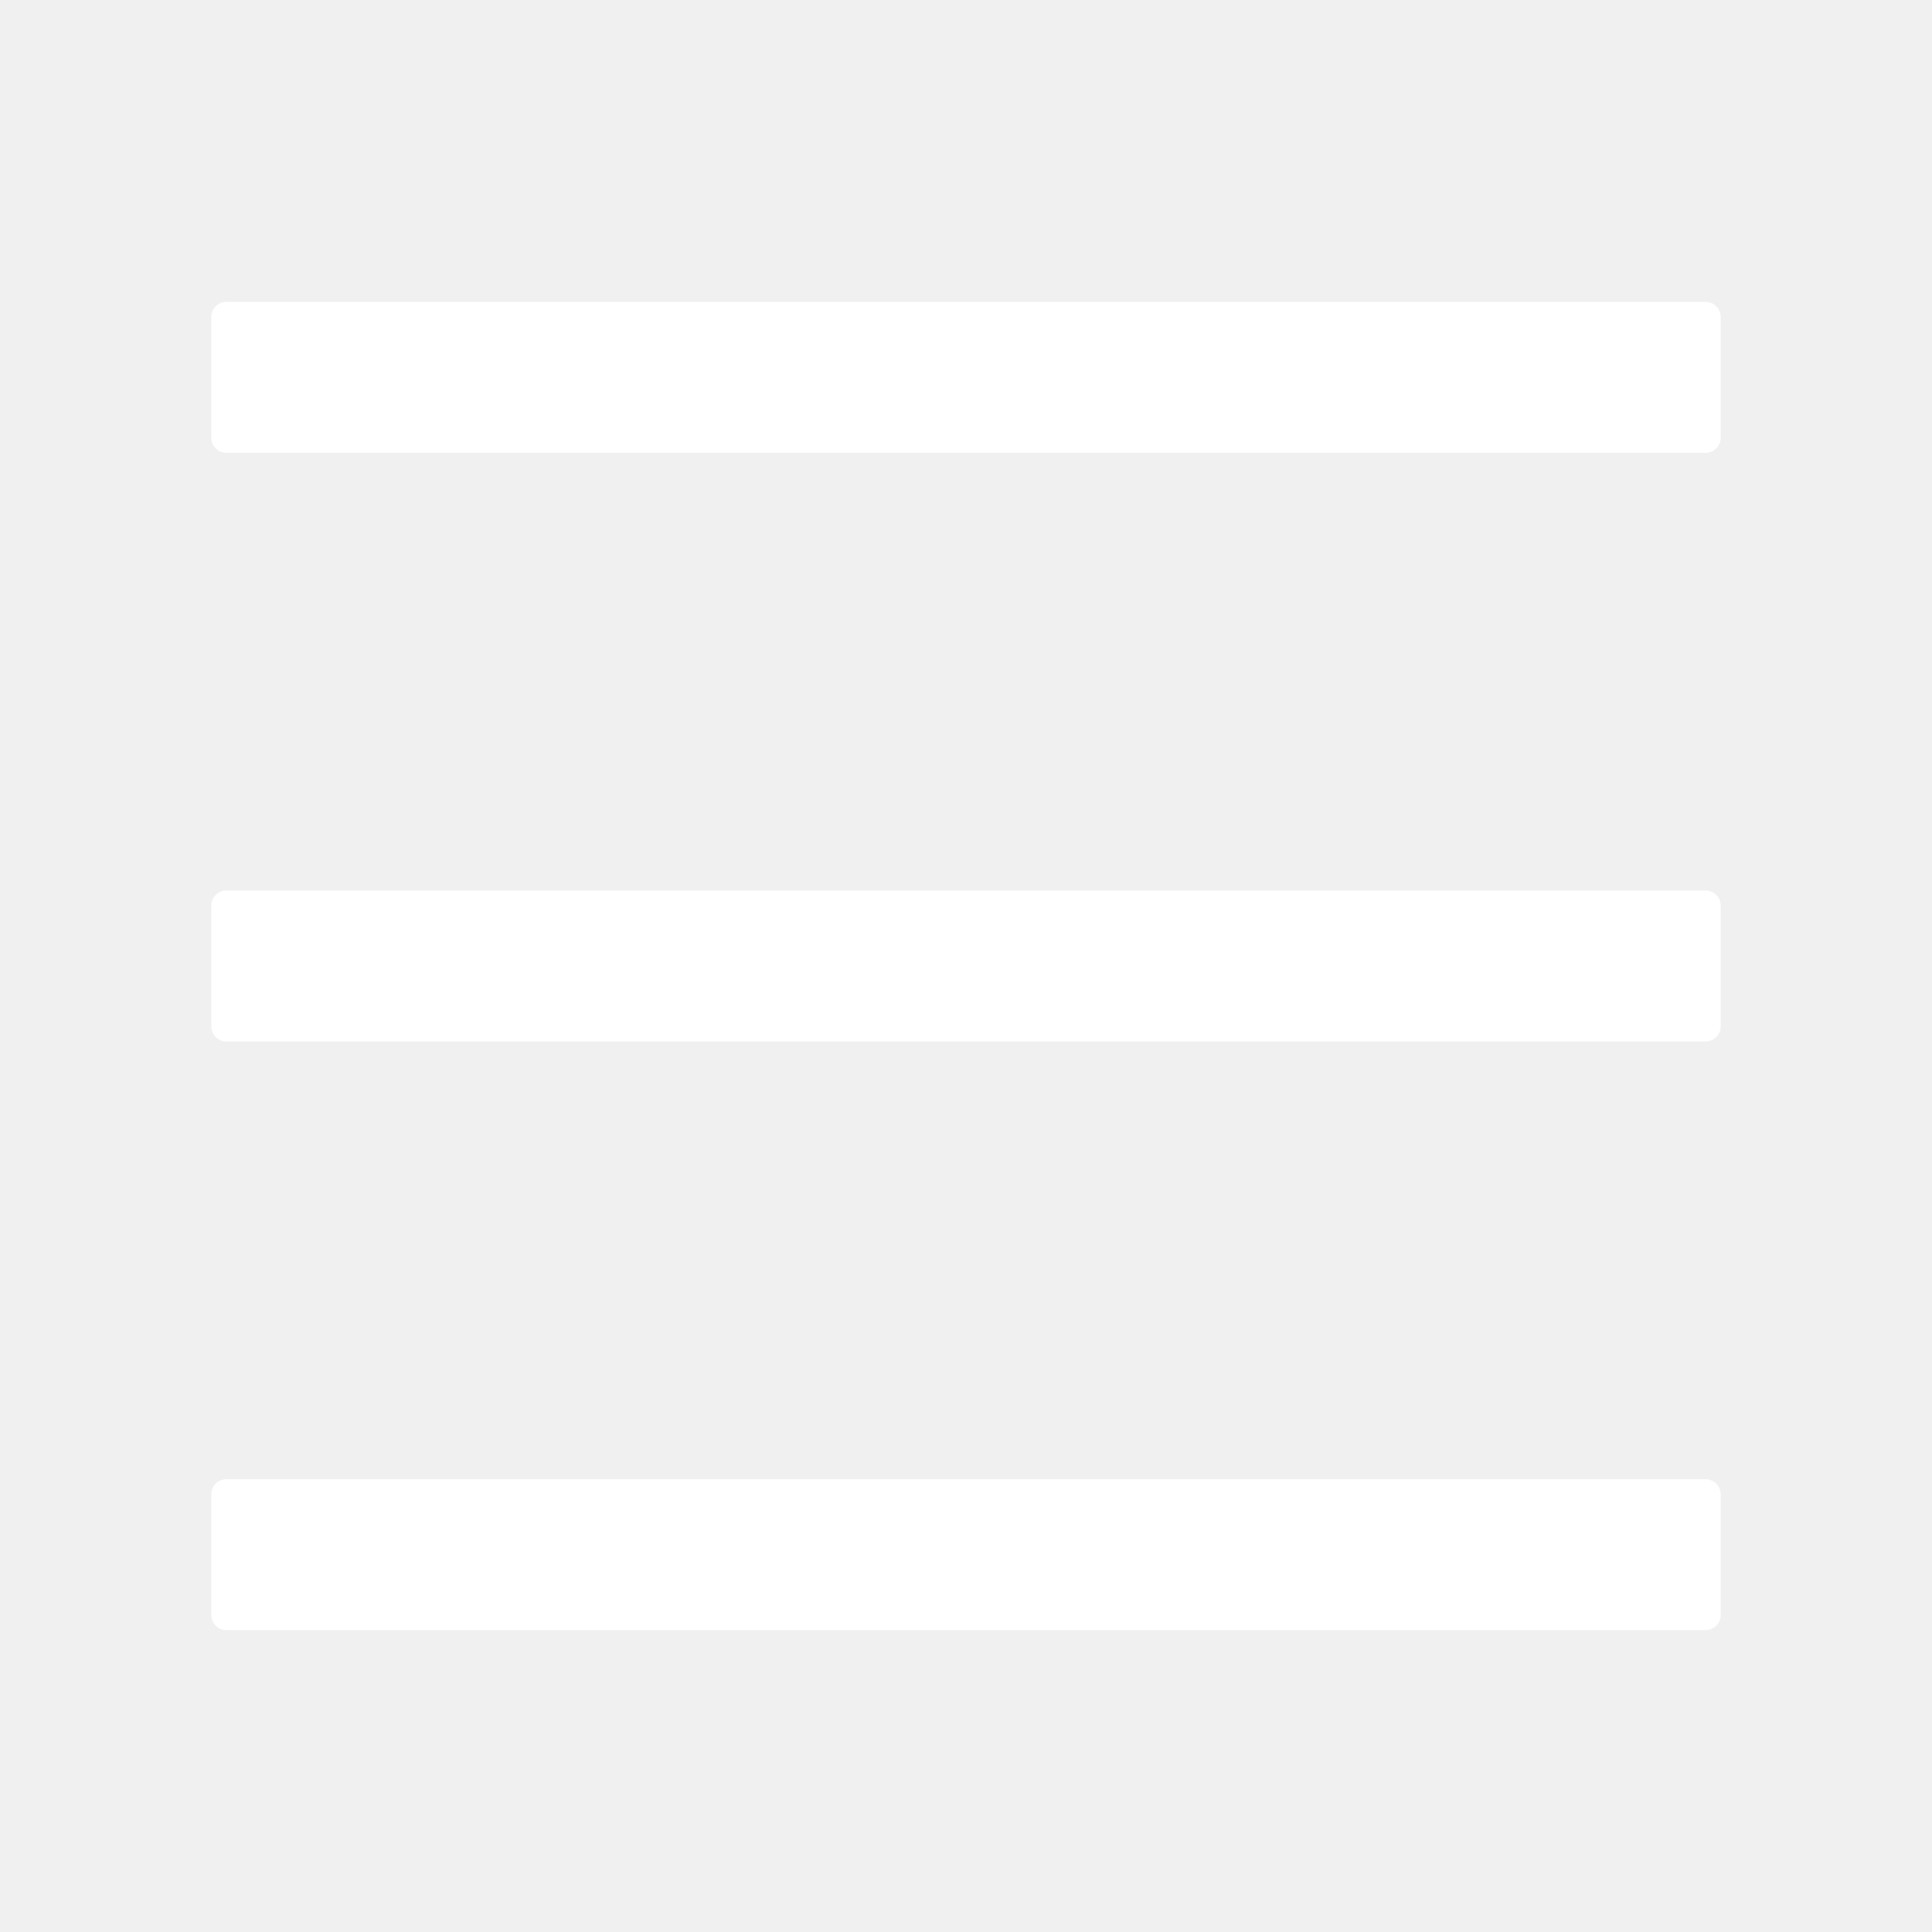
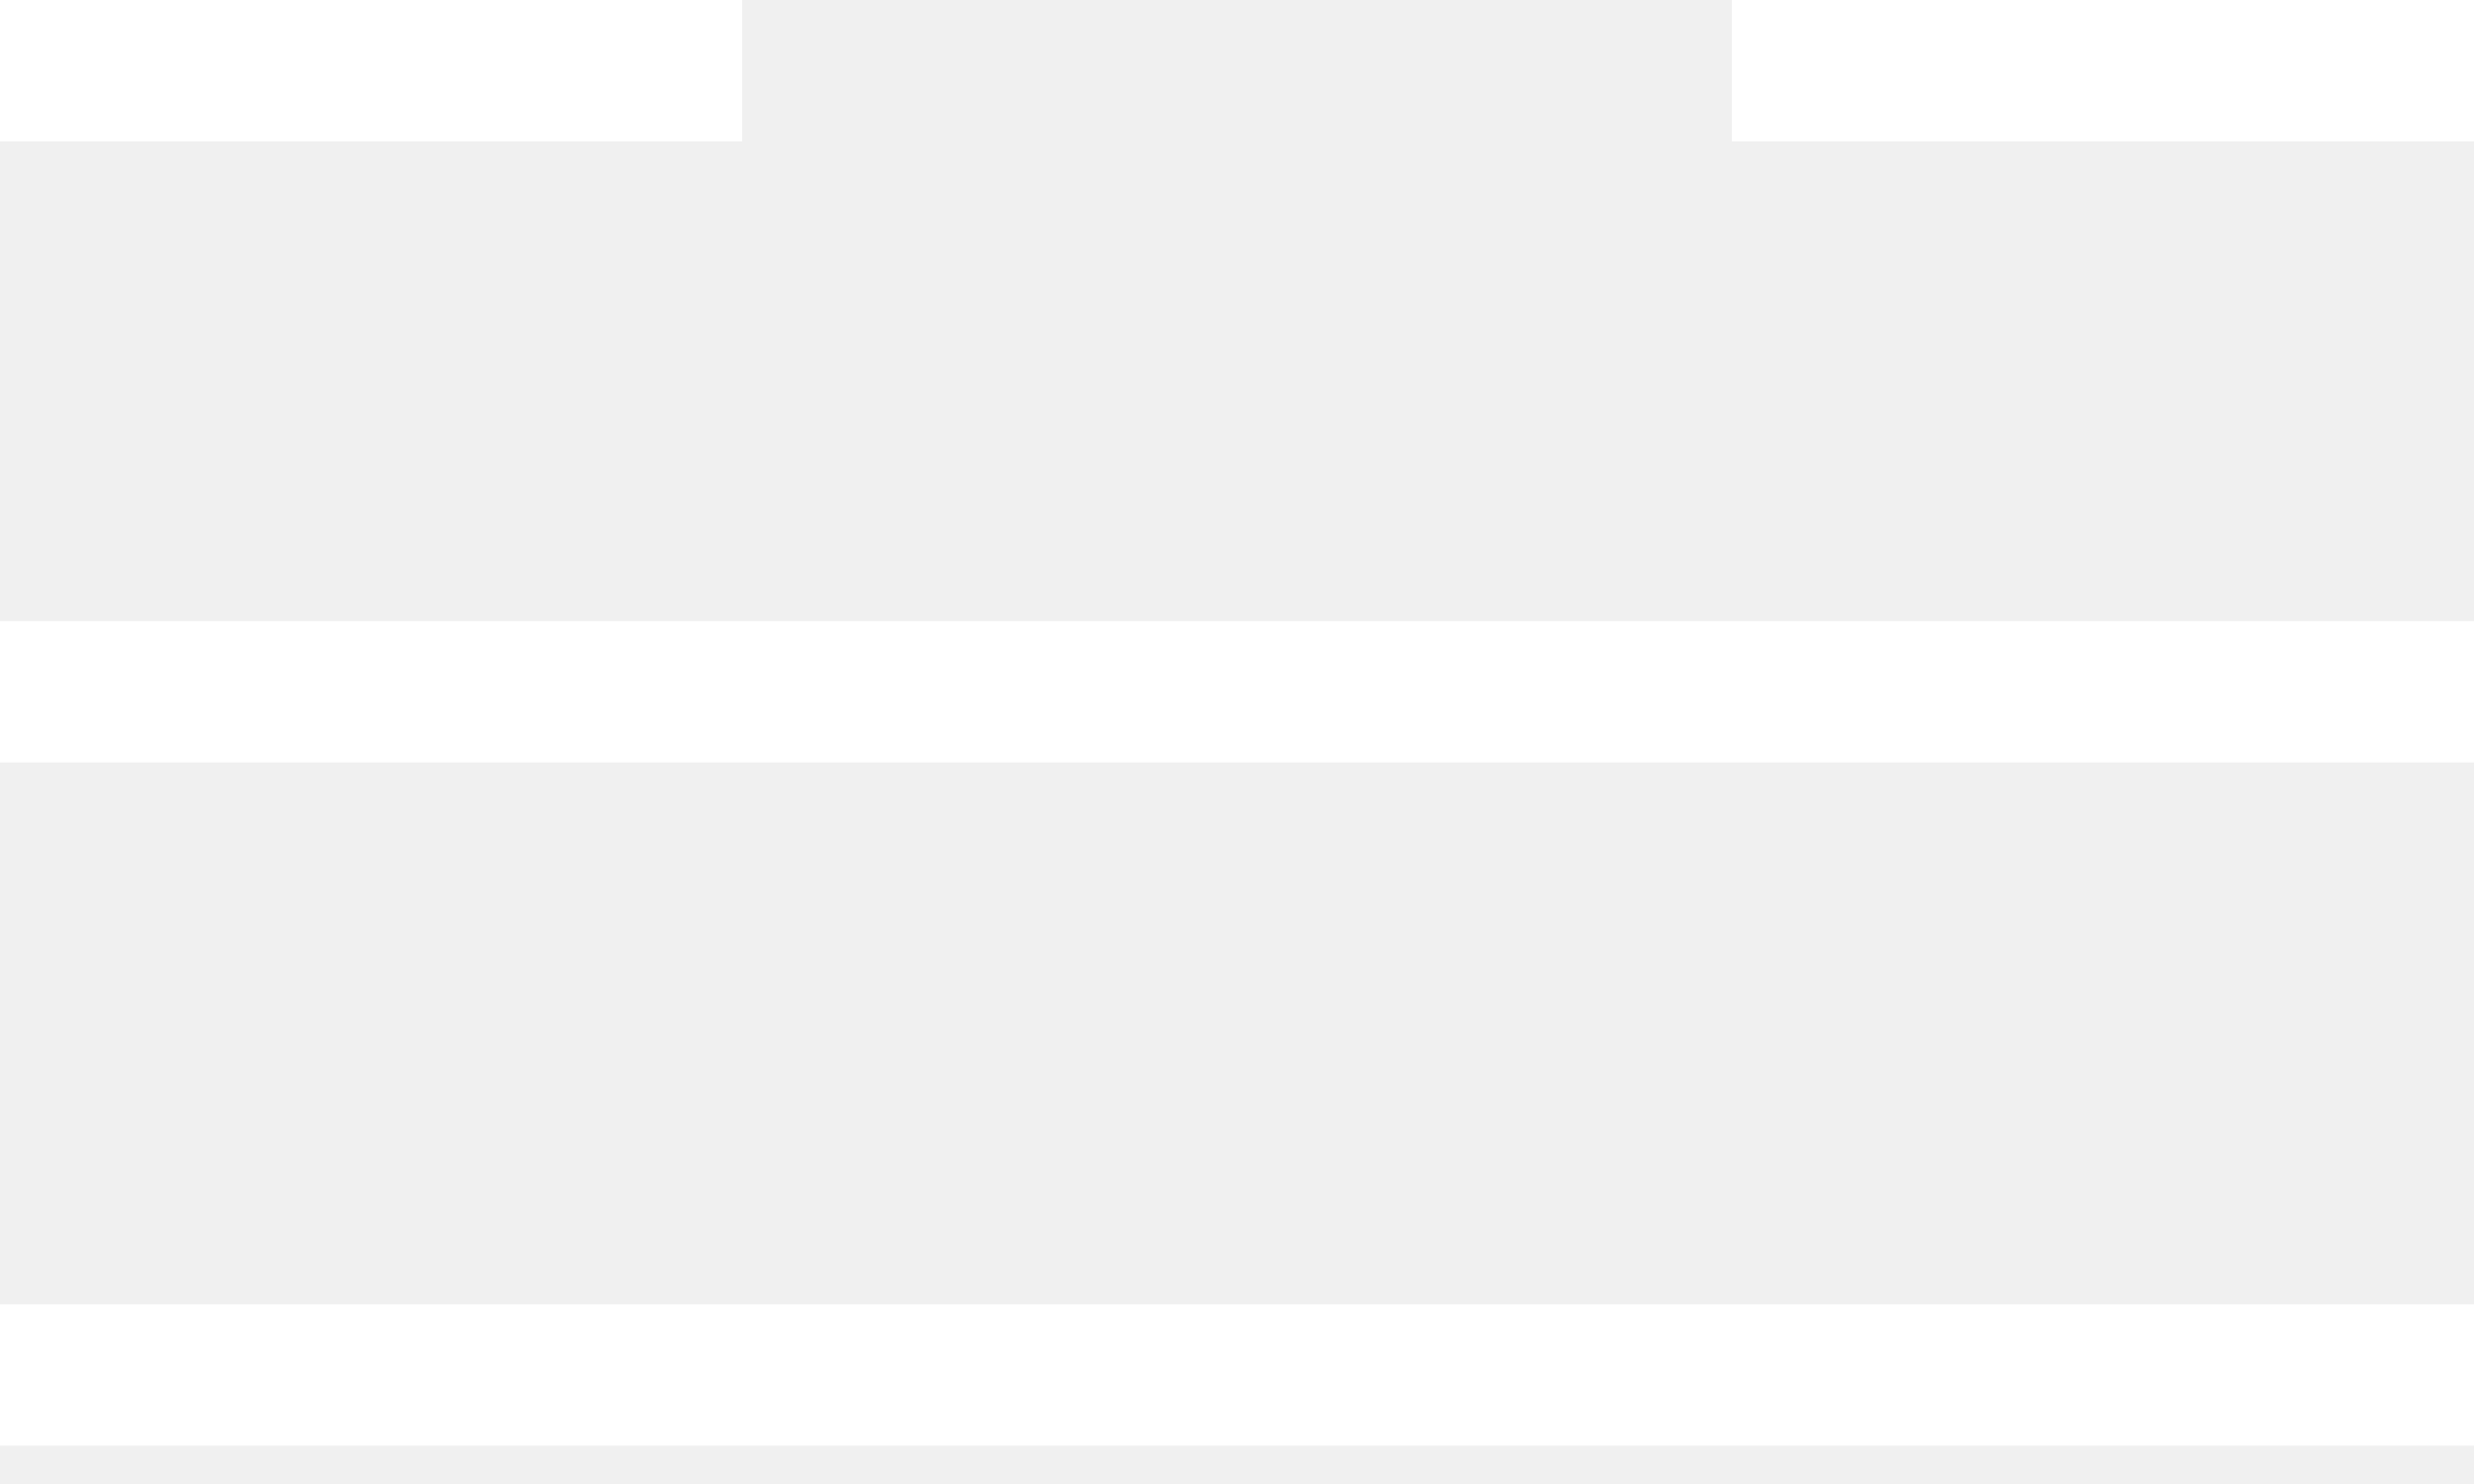
- <svg xmlns="http://www.w3.org/2000/svg" width="24" height="24" viewBox="0 0 24 24" fill="none">
-   <path d="M21.188 3.75H2.812C2.709 3.75 2.625 3.834 2.625 3.938V5.438C2.625 5.541 2.709 5.625 2.812 5.625H21.188C21.291 5.625 21.375 5.541 21.375 5.438V3.938C21.375 3.834 21.291 3.75 21.188 3.75ZM21.188 18.375H2.812C2.709 18.375 2.625 18.459 2.625 18.562V20.062C2.625 20.166 2.709 20.25 2.812 20.25H21.188C21.291 20.25 21.375 20.166 21.375 20.062V18.562C21.375 18.459 21.291 18.375 21.188 18.375ZM21.188 11.062H2.812C2.709 11.062 2.625 11.147 2.625 11.25V12.75C2.625 12.853 2.709 12.938 2.812 12.938H21.188C21.291 12.938 21.375 12.853 21.375 12.75V11.25C21.375 11.147 21.291 11.062 21.188 11.062Z" fill="white" />
+ <svg xmlns="http://www.w3.org/2000/svg" width="35" height="21" viewBox="0 0 35 21" fill="none">
+   <path d="M0 1H10.5" stroke="white" stroke-width="2" stroke-linejoin="round" />
+   <path d="M0 9.789H35" stroke="white" stroke-width="2" stroke-linejoin="round" />
+   <path d="M0 19.457H35" stroke="white" stroke-width="2" stroke-linejoin="round" />
+   <path d="M24.5 1H35" stroke="white" stroke-width="2" stroke-linejoin="round" />
</svg>
